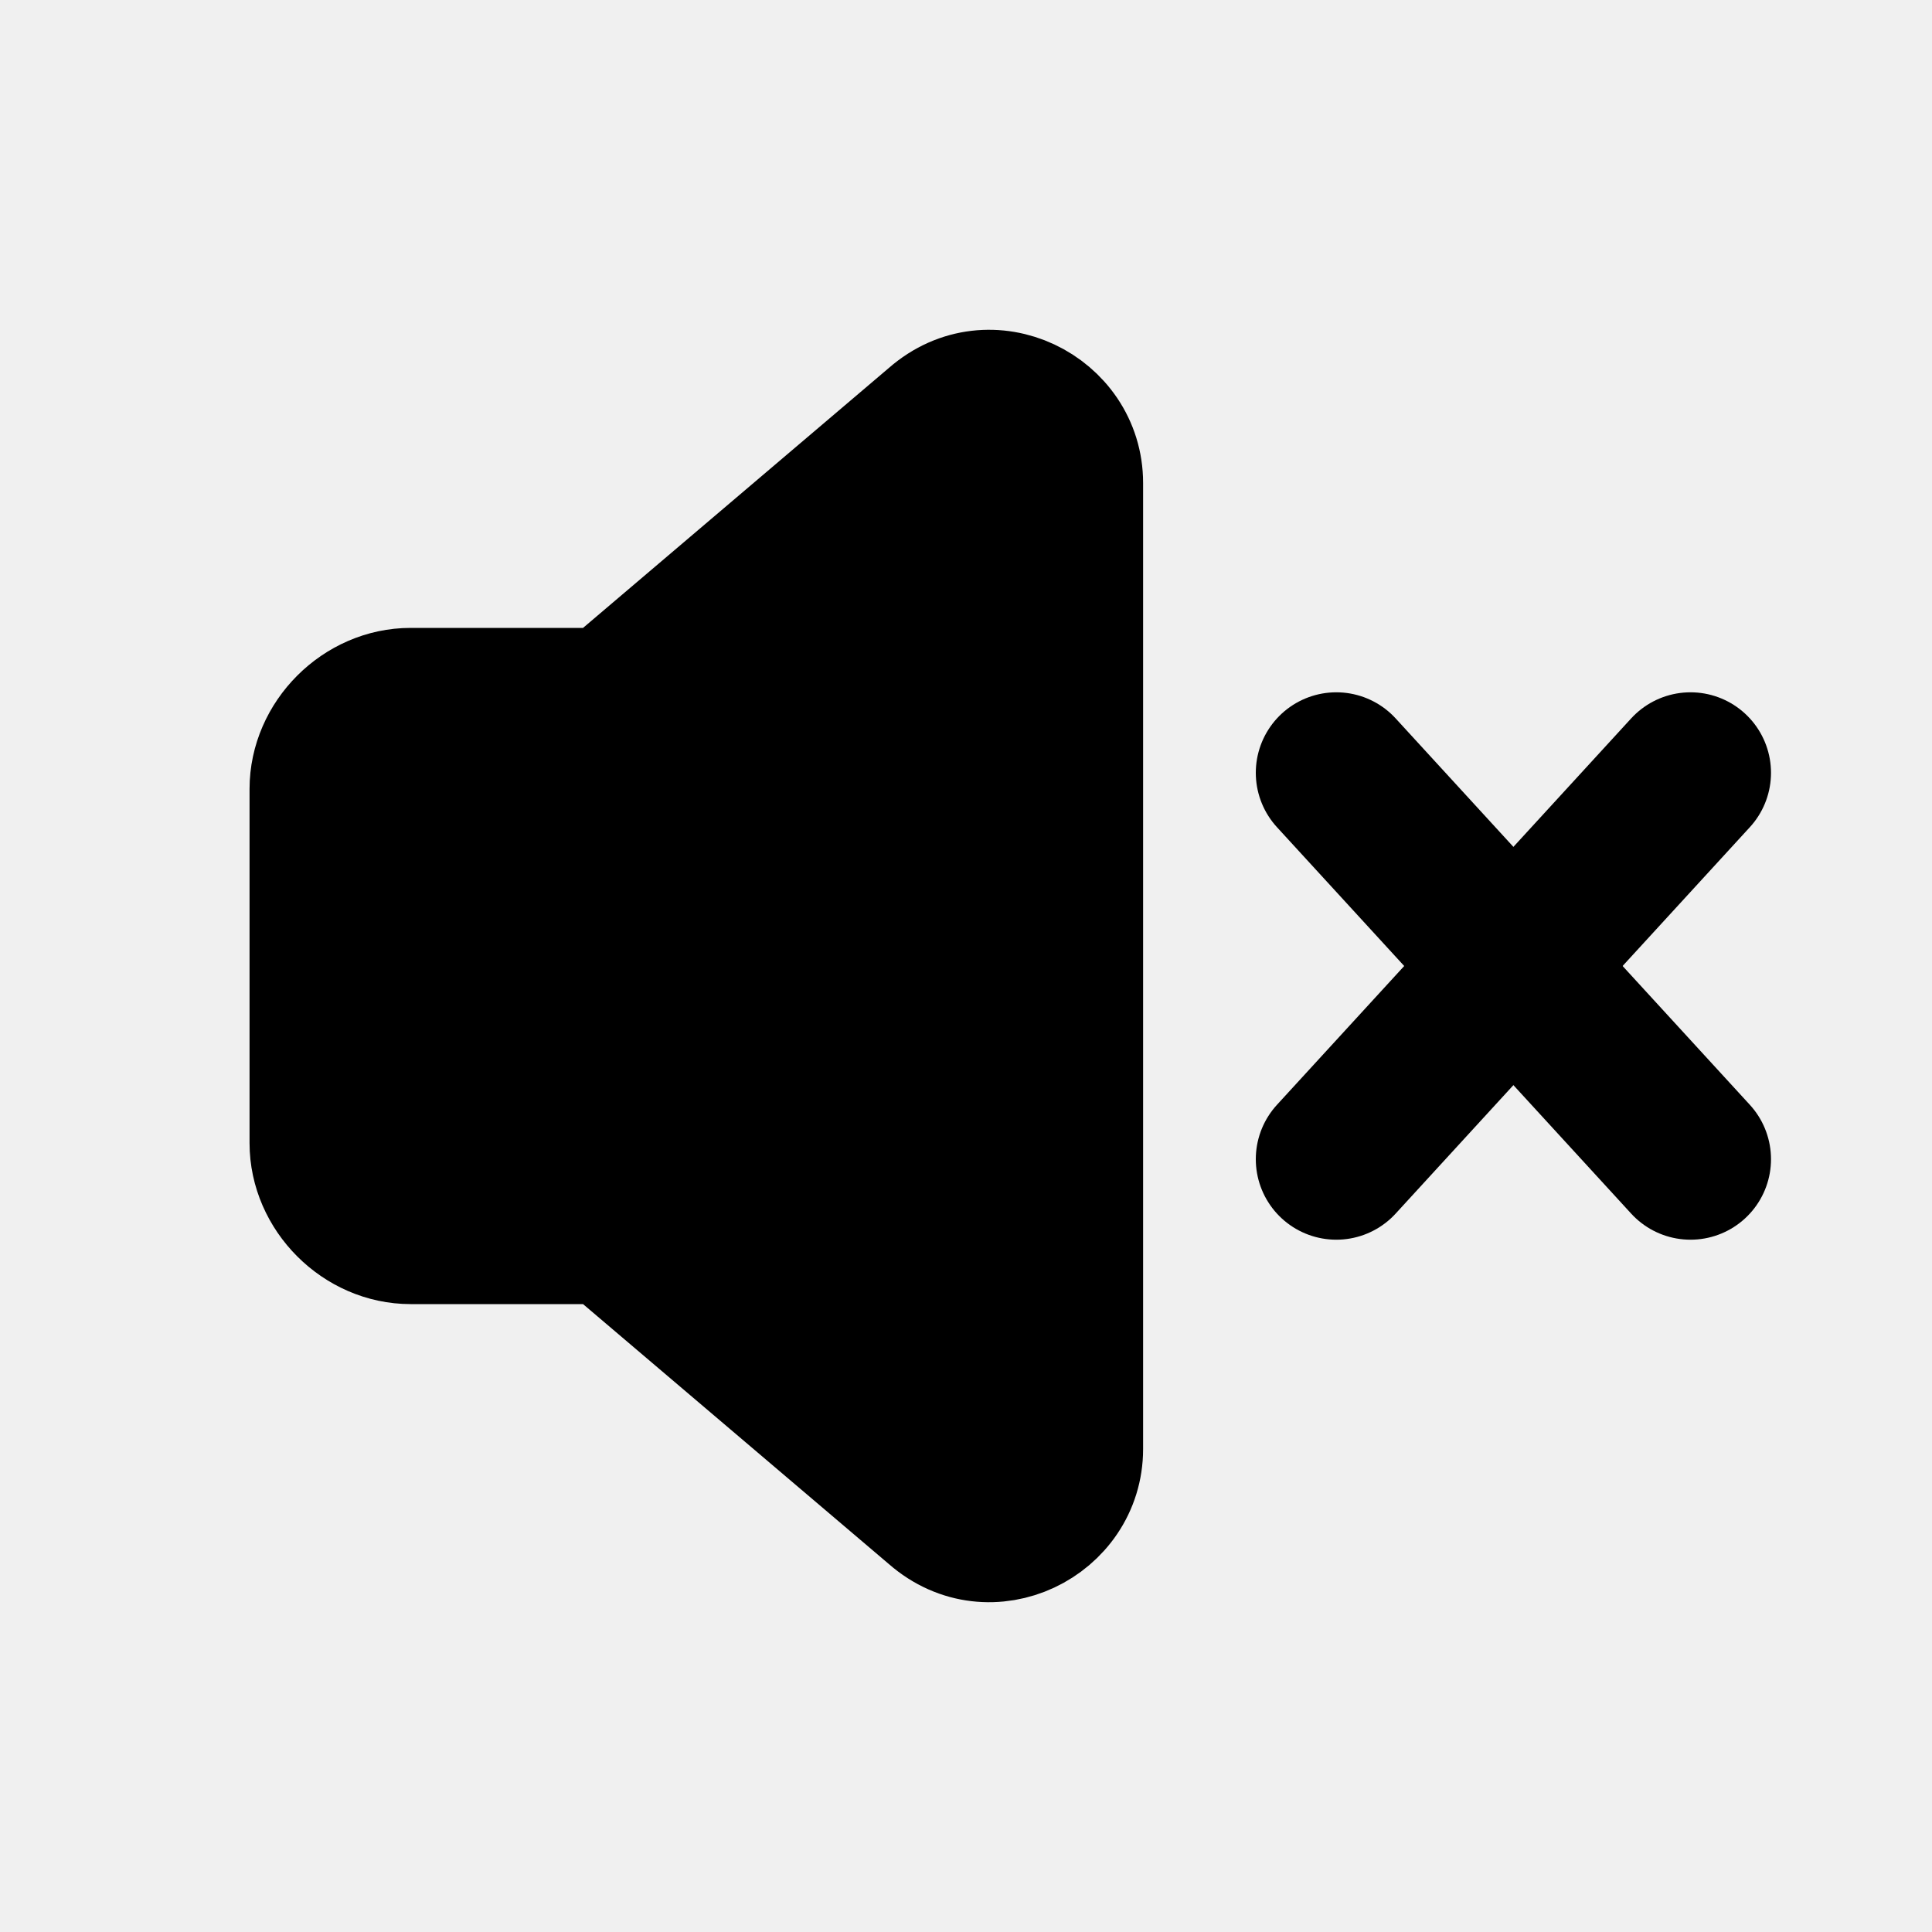
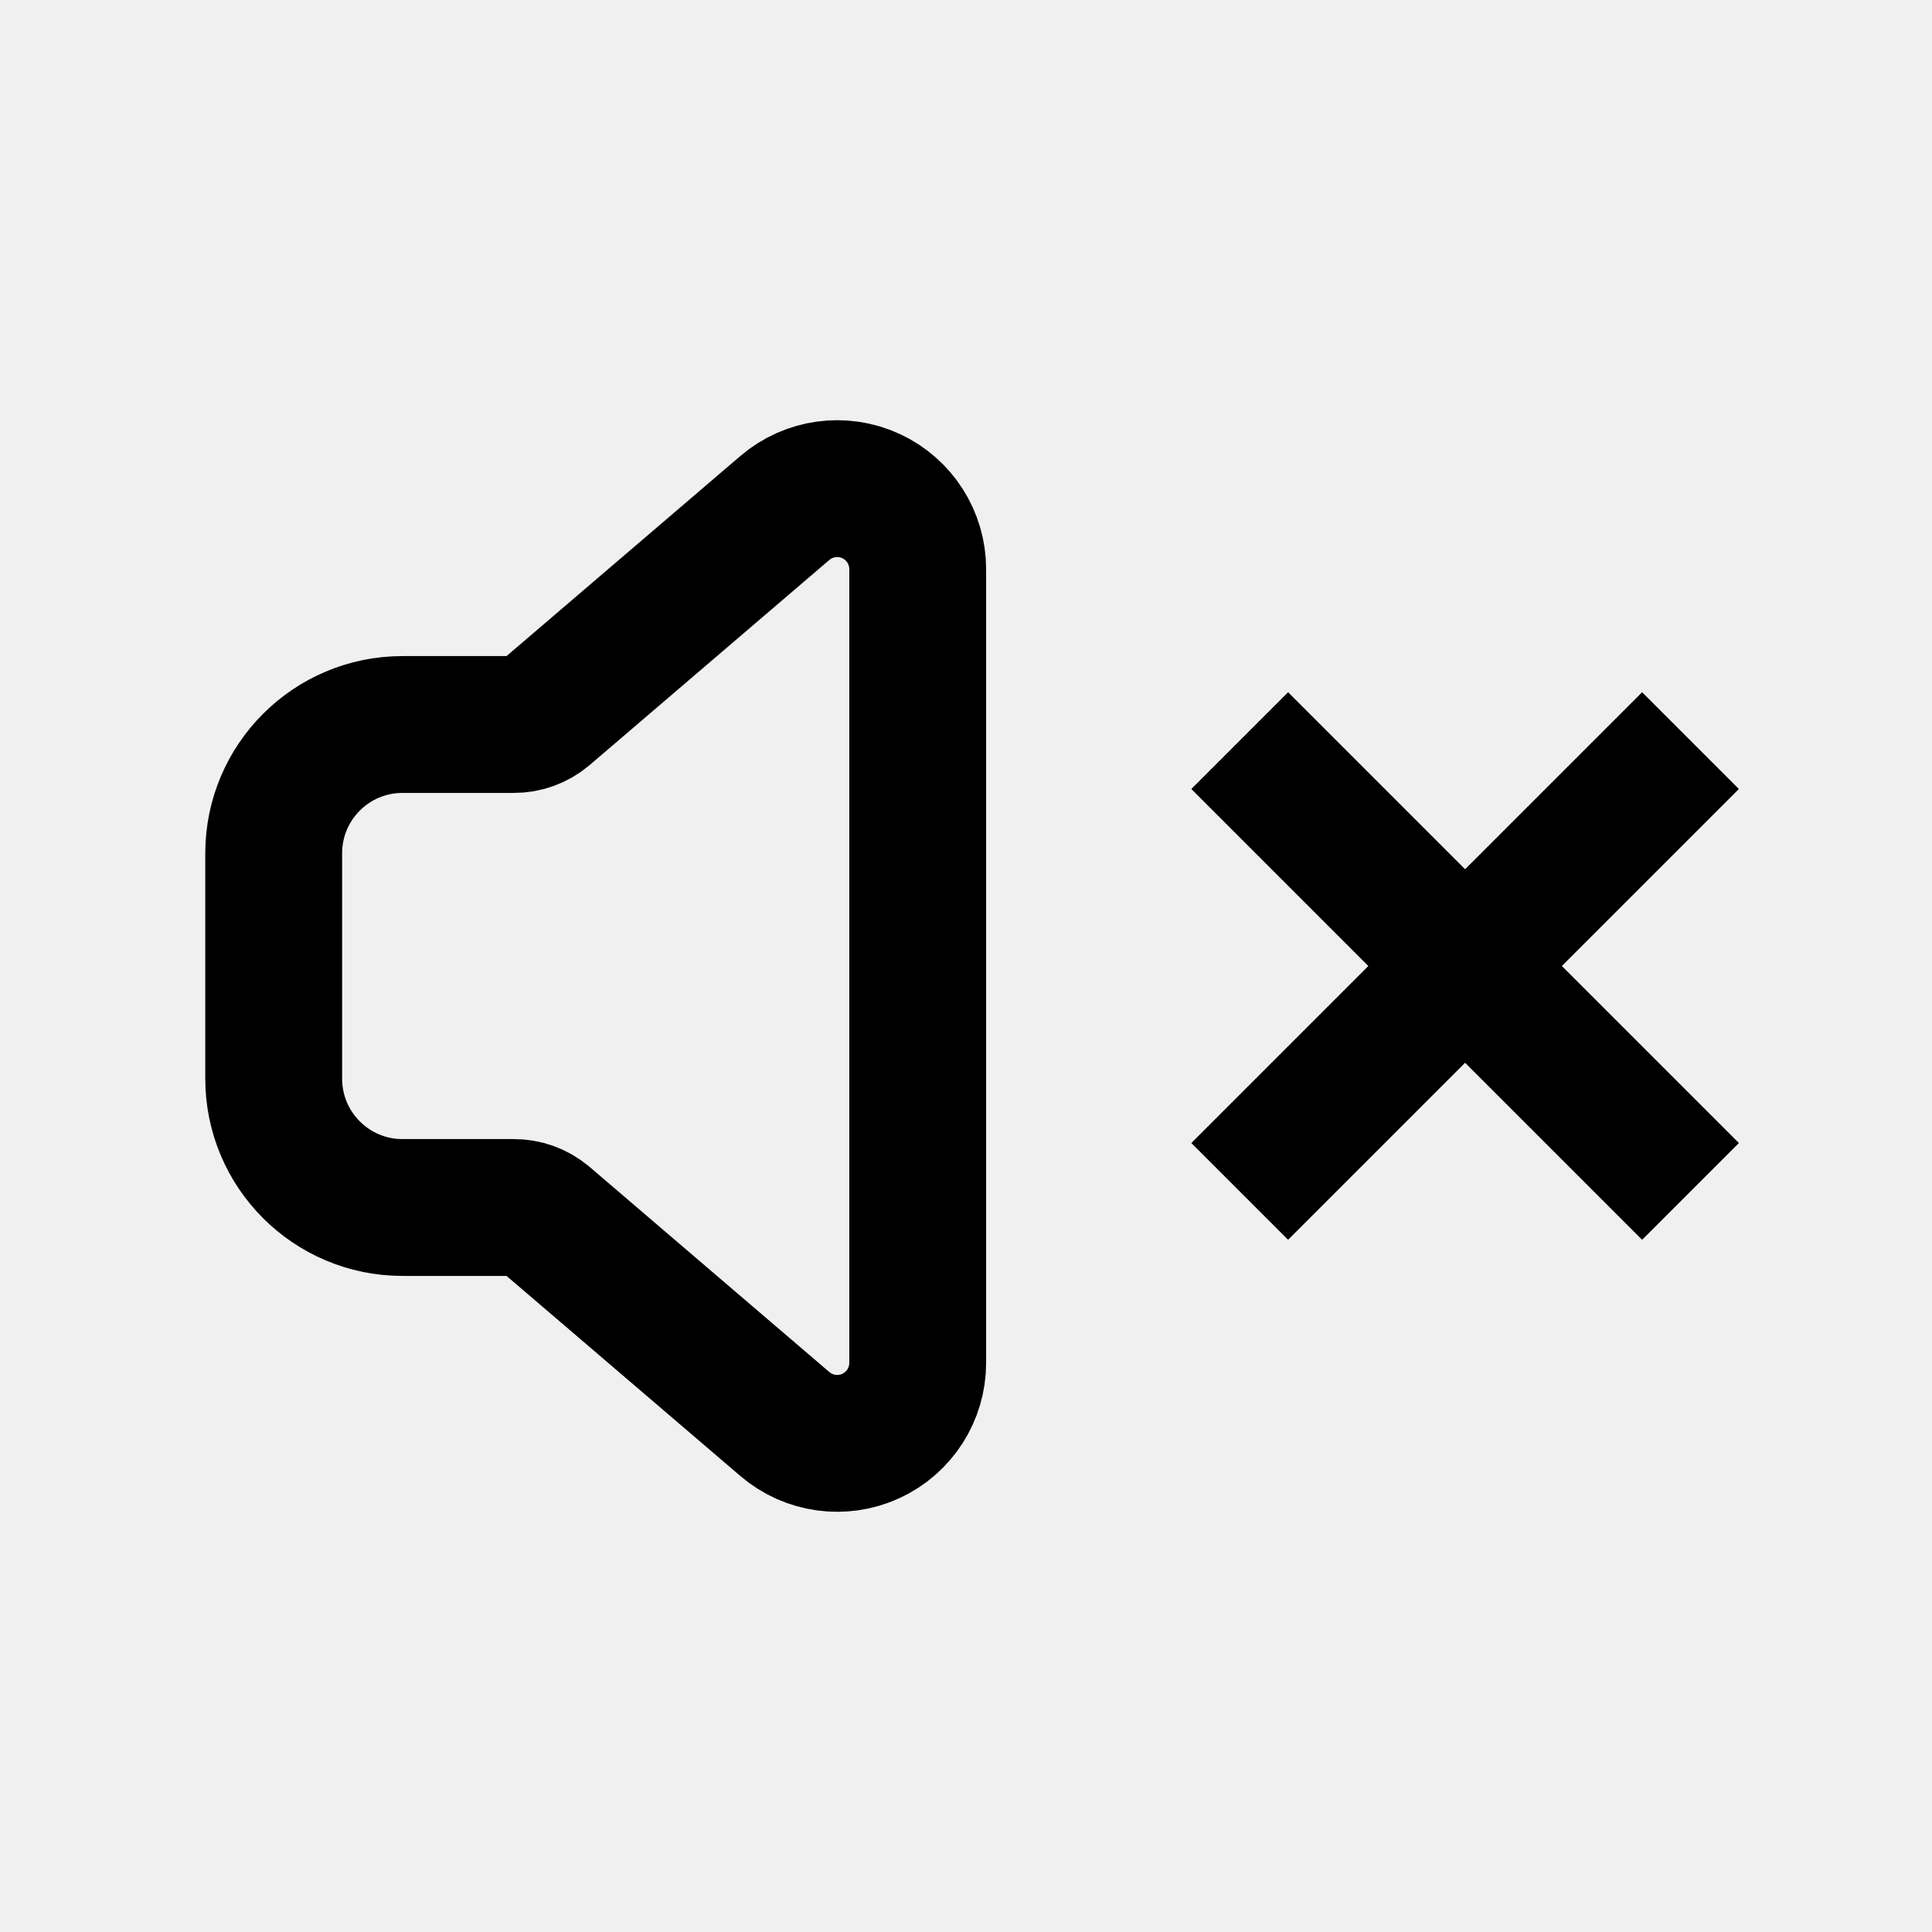
- <svg xmlns="http://www.w3.org/2000/svg" width="24" height="24" viewBox="0 0 24 24" fill="none" stroke="currentColor" stroke-width="2" stroke-linecap="round" stroke-linejoin="round">
-   <mask id="icon-mask" maskUnits="userSpaceOnUse" x="0" y="0" width="24" height="24">
-     <g fill="none" stroke="#fff">
-       <path fill="#fff" stroke="#fff" stroke-width="1.4" stroke-linejoin="round" d="M3.8 9.8v4.4c0 .7.6 1.3 1.3 1.3h2.4l4 3.4c.8.7 2 .1 2-.9V6c0-1-1.2-1.6-2-.9l-4 3.4H5.1c-.7 0-1.3.6-1.3 1.3z" />
-       <path d="M16.6 9.6l4.4 4.8" />
-       <path d="M21 9.6l-4.4 4.8" />
-     </g>
-   </mask>
-   <rect width="24" height="24" fill="currentColor" stroke="none" mask="url(#icon-mask)" />
+ <svg xmlns="http://www.w3.org/2000/svg" width="24" height="24" viewBox="0 0 24 24" fill="none" stroke="currentColor" stroke-width="1.7" stroke-linecap="butt" stroke-linejoin="round">
+   <path d="M3.4 10.6A1.6 1.6 0 0 1 5 9L6.38 9A0.6 0.6 0 0 0 6.77 8.86L9.75 6.31A1 1 0 0 1 11.4 7.07L11.4 16.93A1 1 0 0 1 9.75 17.69L6.77 15.14A0.6 0.6 0 0 0 6.38 15L5 15A1.6 1.6 0 0 1 3.4 13.4Z" />
+   <path d="M15.4 9.2L21 14.8M21 9.2L15.4 14.8" />
</svg>
